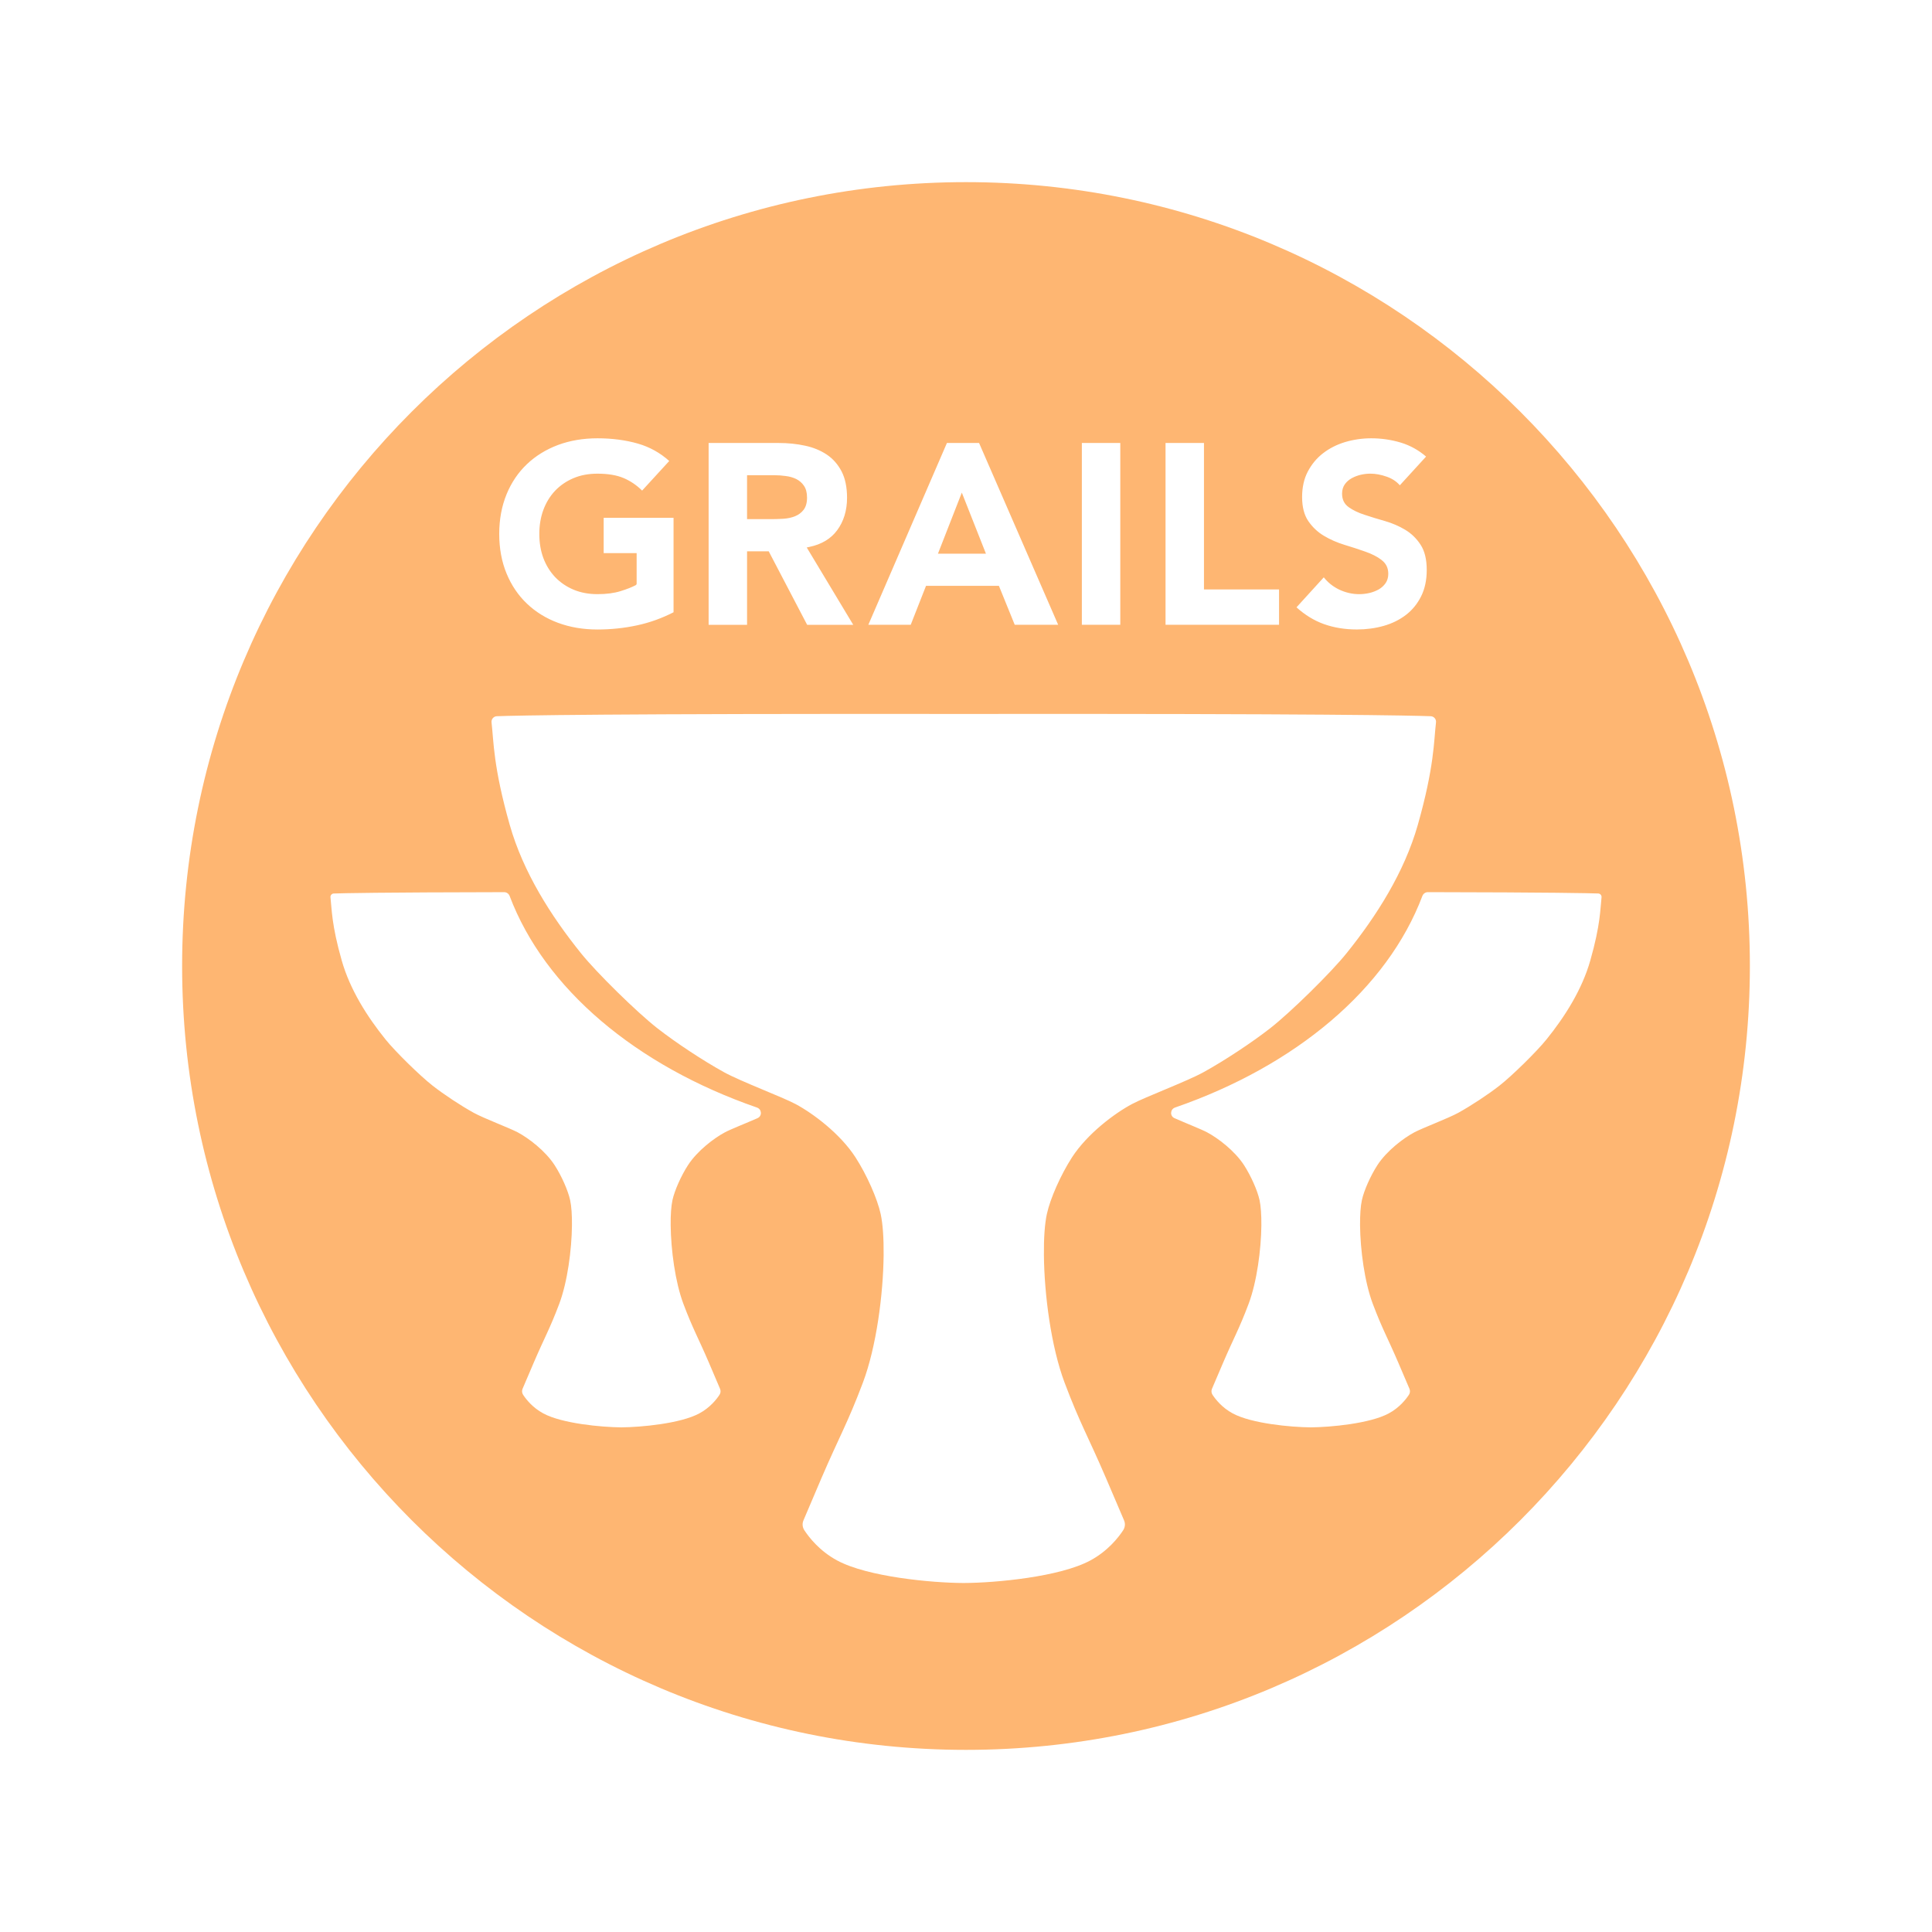
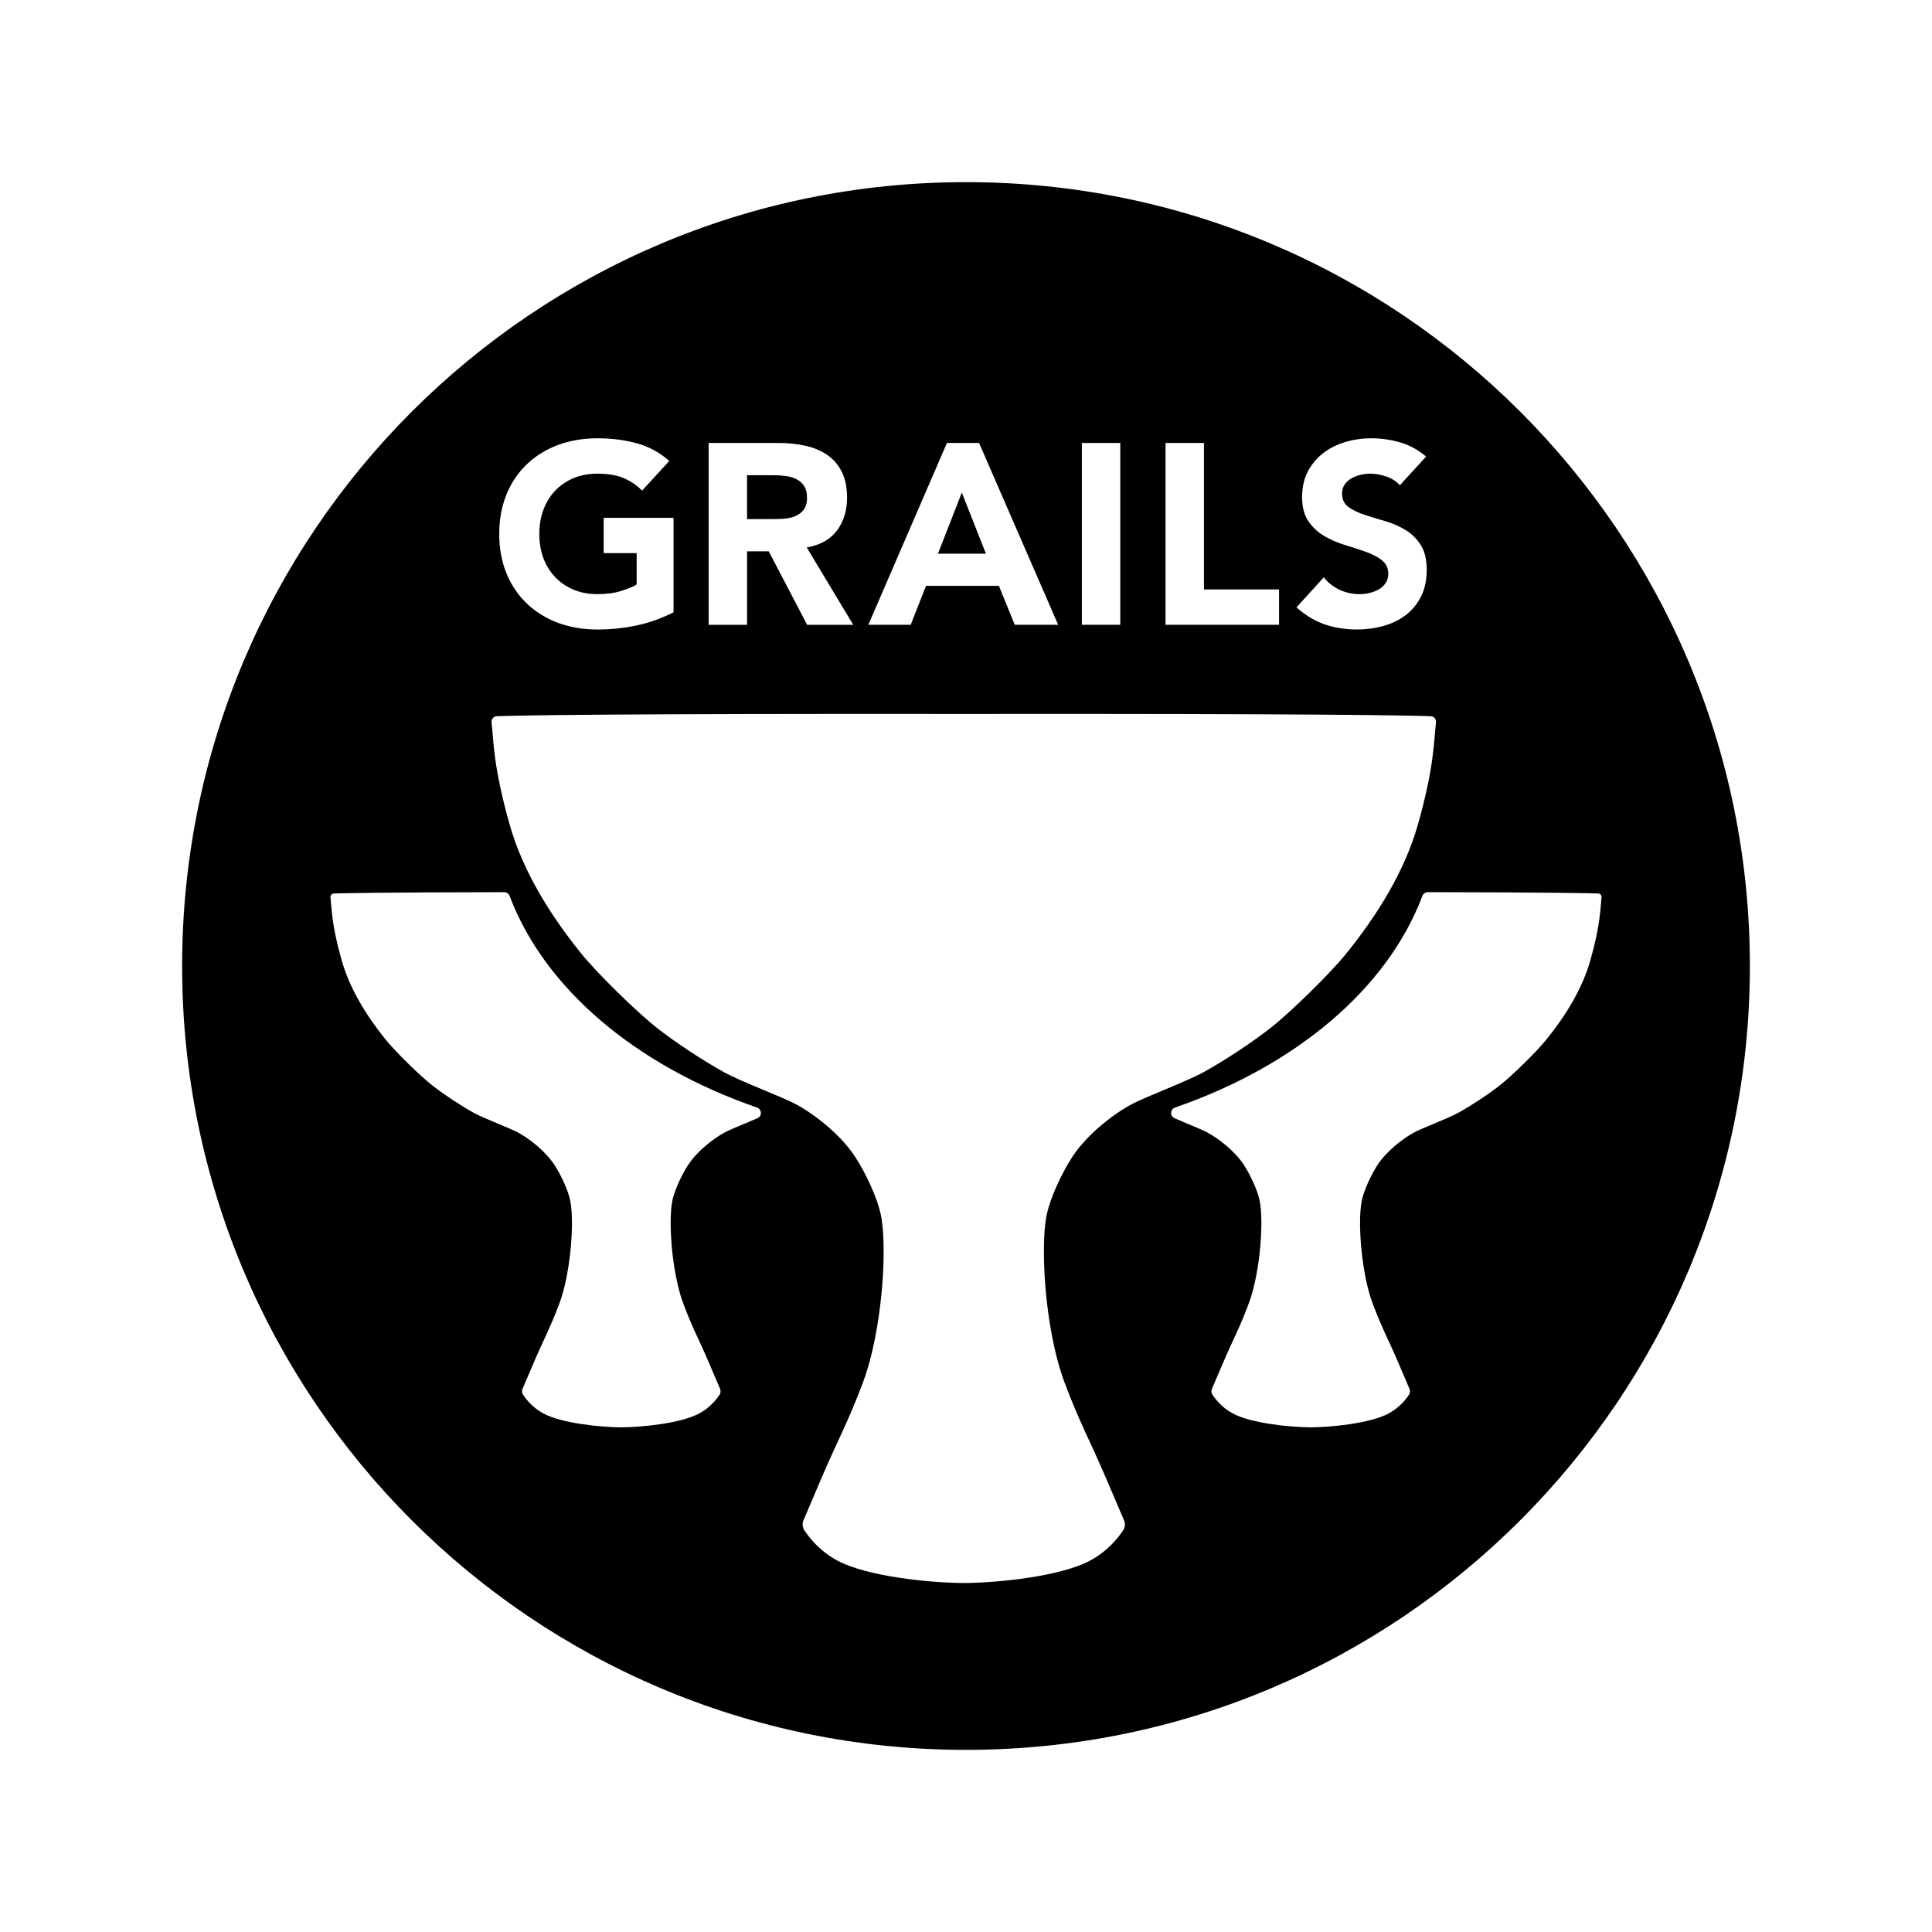
- <svg xmlns="http://www.w3.org/2000/svg" width="128" height="128" enable-background="new 0 0 130 130" version="1.1" viewBox="0 0 128 128" xml:space="preserve">
-   <path d="m64 12.067c-28.682 0-51.934 23.249-51.934 51.932 0 28.682 23.253 51.934 51.934 51.934 28.683 0 51.934-23.251 51.934-51.934 0-28.683-23.251-51.932-51.934-51.932zm27.533 25.032c-0.283-0.218-0.646-0.402-1.078-0.552-0.423-0.15-0.886-0.302-1.378-0.45-0.484-0.147-0.944-0.347-1.361-0.597-0.414-0.244-0.762-0.575-1.038-0.977-0.272-0.4-0.41-0.936-0.41-1.596 0-0.64 0.126-1.21 0.378-1.686 0.254-0.484 0.595-0.894 1.016-1.217 0.423-0.327 0.917-0.575 1.464-0.739 0.554-0.163 1.134-0.247 1.718-0.247 0.682 0 1.347 0.099 1.978 0.29 0.608 0.187 1.167 0.496 1.659 0.921l-1.739 1.903c-0.22-0.254-0.511-0.447-0.867-0.57-0.378-0.134-0.744-0.201-1.082-0.201-0.198 0-0.406 0.021-0.617 0.069-0.211 0.047-0.413 0.121-0.602 0.222-0.192 0.103-0.353 0.24-0.472 0.407-0.123 0.172-0.186 0.383-0.186 0.624 0 0.396 0.144 0.689 0.442 0.901 0.278 0.198 0.634 0.371 1.061 0.507 0.417 0.138 0.872 0.279 1.351 0.414 0.474 0.137 0.922 0.331 1.334 0.578 0.41 0.246 0.753 0.583 1.018 0.995 0.269 0.412 0.403 0.97 0.403 1.667 0 0.661-0.125 1.248-0.372 1.743-0.247 0.494-0.584 0.908-1.005 1.231-0.42 0.322-0.918 0.57-1.472 0.726-0.562 0.16-1.161 0.239-1.782 0.239-0.778 0-1.513-0.118-2.18-0.356-0.647-0.231-1.256-0.603-1.818-1.111l1.808-1.987c0.272 0.344 0.617 0.617 1.016 0.81 0.426 0.2 0.875 0.305 1.33 0.305 0.225 0 0.451-0.026 0.678-0.078 0.228-0.053 0.434-0.137 0.62-0.239 0.187-0.109 0.338-0.25 0.454-0.417 0.116-0.172 0.175-0.379 0.175-0.608 0.002-0.396-0.147-0.697-0.449-0.923zm-14.314-7.75h2.547v9.703h4.974v2.343h-7.52v-12.046zm-5.543 0h2.546v12.046h-2.546zm-8.94 0h2.13l5.241 12.046h-2.878l-1.049-2.583h-4.828l-1.015 2.583h-2.808zm-15.789 0h4.646c0.611 0 1.199 0.059 1.75 0.18 0.543 0.115 1.027 0.317 1.437 0.591 0.408 0.275 0.736 0.648 0.977 1.111s0.362 1.054 0.362 1.75c0 0.84-0.221 1.565-0.658 2.154-0.418 0.564-1.033 0.93-1.825 1.097l-0.187 0.04 3.081 5.124h-3.054l-2.546-4.869h-1.435v4.869h-2.547v-12.046zm-13.386 3.397c0.32-0.778 0.775-1.45 1.353-1.997 0.575-0.547 1.267-0.972 2.058-1.269 0.792-0.294 1.67-0.442 2.61-0.442 0.964 0 1.863 0.118 2.675 0.35 0.782 0.224 1.483 0.614 2.082 1.154l-1.797 1.961c-0.359-0.358-0.769-0.634-1.213-0.825-0.466-0.2-1.053-0.296-1.747-0.296-0.58 0-1.113 0.096-1.583 0.296-0.473 0.199-0.882 0.478-1.22 0.833-0.338 0.357-0.599 0.784-0.78 1.271-0.18 0.488-0.268 1.023-0.268 1.591 0 0.578 0.088 1.116 0.268 1.6 0.181 0.481 0.443 0.906 0.78 1.262 0.338 0.353 0.748 0.634 1.22 0.832 0.47 0.198 1.004 0.297 1.583 0.297 0.59 0 1.105-0.066 1.535-0.201 0.405-0.126 0.738-0.255 0.989-0.388l0.018-0.01 0.028-0.026 0.027-0.049v-2.046h-2.184v-2.338h4.629v6.258c-0.777 0.399-1.593 0.691-2.424 0.868-0.85 0.184-1.733 0.274-2.618 0.274-0.939 0-1.817-0.148-2.61-0.442-0.79-0.292-1.483-0.721-2.058-1.268-0.575-0.545-1.033-1.219-1.353-1.999-0.322-0.778-0.486-1.659-0.486-2.622 0-0.961 0.164-1.844 0.486-2.626zm16.626 41.336c-0.778 0.342-1.772 0.731-2.16 0.938-0.716 0.382-1.824 1.217-2.446 2.175-0.461 0.713-0.89 1.682-1.029 2.317-0.085 0.4-0.127 0.986-0.118 1.674 0.017 1.605 0.294 3.739 0.845 5.203 0.627 1.662 0.969 2.216 1.692 3.9 0.307 0.713 0.595 1.392 0.734 1.723 0.058 0.131 0.041 0.282-0.038 0.4-0.192 0.294-0.623 0.847-1.338 1.231-1.244 0.672-3.864 0.914-5.164 0.923h-0.006c-1.298-0.01-3.918-0.251-5.163-0.923-0.714-0.384-1.144-0.938-1.336-1.231-0.08-0.118-0.095-0.269-0.039-0.4 0.141-0.331 0.43-1.011 0.736-1.723 0.723-1.684 1.065-2.238 1.692-3.9 0.551-1.464 0.828-3.598 0.844-5.203 8e-3 -0.687-0.033-1.274-0.12-1.674-0.139-0.636-0.567-1.605-1.028-2.317-0.621-0.958-1.731-1.794-2.446-2.175-0.538-0.286-2.246-0.926-2.918-1.297-0.856-0.474-1.972-1.21-2.721-1.797-0.834-0.651-2.473-2.261-3.114-3.056-1.228-1.523-2.359-3.31-2.906-5.236-0.681-2.389-0.655-3.411-0.745-4.182-0.016-0.13 0.083-0.248 0.216-0.255 0.657-0.022 3.022-0.076 11.286-0.089 0.163-0.002 0.309 0.099 0.367 0.251 2.324 6.157 8.386 11.249 16.386 14.019 0.327 0.111 0.355 0.565 0.036 0.704zm20.345 17.522c1.017 2.7 1.572 3.595 2.747 6.333 0.497 1.156 0.966 2.261 1.194 2.794 0.092 0.217 0.067 0.456-0.061 0.654-0.314 0.478-1.014 1.374-2.172 1.998-2.02 1.092-6.275 1.487-8.386 1.495h-8e-3c-2.111-8e-3 -6.365-0.403-8.386-1.495-1.158-0.625-1.854-1.52-2.169-1.998-0.128-0.198-0.153-0.438-0.061-0.654 0.228-0.533 0.694-1.638 1.19-2.794 1.176-2.738 1.731-3.633 2.749-6.333 0.896-2.378 1.346-5.842 1.374-8.453 0.011-1.11-0.055-2.066-0.195-2.717-0.225-1.03-0.922-2.598-1.67-3.758-1.008-1.561-2.811-2.911-3.97-3.53-0.877-0.467-3.649-1.506-4.741-2.11-1.39-0.766-3.202-1.964-4.418-2.914-1.354-1.059-4.015-3.67-5.054-4.964-1.995-2.475-3.834-5.376-4.722-8.502-1.102-3.88-1.06-5.538-1.207-6.791-0.025-0.217 0.136-0.406 0.35-0.414 1.345-0.049 7.093-0.174 30.937-0.15 23.842-0.024 29.59 0.101 30.934 0.15 0.217 8e-3 0.378 0.198 0.351 0.414-0.147 1.254-0.105 2.912-1.206 6.791-0.89 3.126-2.728 6.026-4.723 8.502-1.039 1.294-3.698 3.904-5.053 4.964-1.217 0.95-3.03 2.149-4.42 2.914-1.09 0.603-3.864 1.642-4.738 2.11-1.161 0.618-2.962 1.969-3.974 3.53-0.747 1.159-1.444 2.728-1.667 3.758-0.142 0.651-0.206 1.608-0.195 2.717 0.023 2.61 0.475 6.074 1.37 8.453zm31.922-22.734c-0.639 0.795-2.277 2.405-3.111 3.056-0.75 0.587-1.866 1.323-2.723 1.797-0.672 0.37-2.38 1.011-2.916 1.297-0.716 0.382-1.826 1.217-2.449 2.175-0.459 0.713-0.889 1.682-1.026 2.317-0.089 0.4-0.126 0.986-0.122 1.674 0.017 1.605 0.295 3.739 0.846 5.203 0.628 1.662 0.969 2.216 1.692 3.9 0.306 0.713 0.594 1.392 0.736 1.723 0.056 0.131 0.041 0.282-0.039 0.4-0.194 0.294-0.622 0.847-1.336 1.231-1.247 0.672-3.864 0.914-5.164 0.923h-0.005c-1.3-0.01-3.92-0.251-5.164-0.923-0.716-0.384-1.144-0.938-1.338-1.231-0.08-0.118-0.095-0.269-0.039-0.4 0.141-0.331 0.428-1.011 0.736-1.723 0.723-1.684 1.064-2.238 1.69-3.9 0.551-1.464 0.83-3.598 0.847-5.203 0.005-0.687-0.034-1.274-0.12-1.674-0.139-0.636-0.569-1.605-1.028-2.317-0.622-0.958-1.731-1.794-2.447-2.175-0.387-0.206-1.384-0.595-2.159-0.938-0.32-0.139-0.292-0.592 0.036-0.705 8.002-2.77 14.062-7.862 16.386-14.019 0.059-0.152 0.206-0.254 0.367-0.251 8.264 0.014 10.63 0.067 11.286 0.089 0.133 8e-3 0.231 0.125 0.216 0.255-0.087 0.771-0.064 1.793-0.744 4.182-0.547 1.927-1.678 3.714-2.907 5.237zm-48.985-35.908c0 0.35-0.079 0.623-0.23 0.818-0.151 0.194-0.344 0.335-0.574 0.426-0.222 0.089-0.477 0.142-0.75 0.162-0.272 0.016-0.53 0.026-0.769 0.026h-1.652v-2.909h1.823c0.241 0 0.492 0.016 0.749 0.054 0.259 0.031 0.492 0.103 0.692 0.2 0.205 0.104 0.378 0.254 0.508 0.447 0.134 0.194 0.202 0.459 0.202 0.778zm10.254-0.325 1.598 4.045h-3.179z" fill="#feb672" stroke-width=".8" />
+ <svg xmlns="http://www.w3.org/2000/svg" width="128" height="128" version="1.1" viewBox="0 0 128 128" xml:space="preserve">
+   <path d="m64 12.067c-28.682 0-51.934 23.249-51.934 51.932 0 28.682 23.253 51.934 51.934 51.934 28.683 0 51.934-23.251 51.934-51.934s-23.251-51.932-51.934-51.932zm27.533 25.032c-0.283-0.218-0.646-0.402-1.078-0.552-0.423-0.15-0.886-0.302-1.378-0.45-0.484-0.147-0.944-0.347-1.361-0.597-0.414-0.244-0.762-0.575-1.038-0.977-0.272-0.4-0.41-0.936-0.41-1.596 0-0.64 0.126-1.21 0.378-1.686 0.254-0.484 0.595-0.894 1.016-1.217 0.423-0.327 0.917-0.575 1.464-0.739 0.554-0.163 1.134-0.247 1.718-0.247 0.682 0 1.347 0.099 1.978 0.29 0.608 0.187 1.167 0.496 1.659 0.921l-1.739 1.903c-0.22-0.254-0.511-0.447-0.867-0.57-0.378-0.134-0.744-0.201-1.082-0.201-0.198 0-0.406 0.021-0.617 0.069-0.211 0.047-0.413 0.121-0.602 0.222-0.192 0.103-0.353 0.24-0.472 0.407-0.123 0.172-0.186 0.383-0.186 0.624 0 0.396 0.144 0.689 0.442 0.901 0.278 0.198 0.634 0.371 1.061 0.507 0.417 0.138 0.872 0.279 1.351 0.414 0.474 0.137 0.922 0.331 1.334 0.578 0.41 0.246 0.753 0.583 1.018 0.995 0.269 0.412 0.403 0.97 0.403 1.667 0 0.661-0.125 1.248-0.372 1.743-0.247 0.494-0.584 0.908-1.005 1.231-0.42 0.322-0.918 0.57-1.472 0.726-0.562 0.16-1.161 0.239-1.782 0.239-0.778 0-1.513-0.118-2.18-0.356-0.647-0.231-1.256-0.603-1.818-1.111l1.808-1.987c0.272 0.344 0.617 0.617 1.016 0.81 0.426 0.2 0.875 0.305 1.33 0.305 0.225 0 0.451-0.026 0.678-0.078 0.228-0.053 0.434-0.137 0.62-0.239 0.187-0.109 0.338-0.25 0.454-0.417 0.116-0.172 0.175-0.379 0.175-0.608 0.002-0.396-0.147-0.697-0.449-0.923zm-14.314-7.75h2.547v9.703h4.974v2.343h-7.52v-12.046zm-5.543 0h2.546v12.046h-2.546zm-8.94 0h2.13l5.241 12.046h-2.878l-1.049-2.583h-4.828l-1.015 2.583h-2.808zm-15.789 0h4.646c0.611 0 1.199 0.059 1.75 0.18 0.543 0.115 1.027 0.317 1.437 0.591 0.408 0.275 0.736 0.648 0.977 1.111s0.362 1.054 0.362 1.75c0 0.84-0.221 1.565-0.658 2.154-0.418 0.564-1.033 0.93-1.825 1.097l-0.187 0.04 3.081 5.124h-3.054l-2.546-4.869h-1.435v4.869h-2.547v-12.046zm-13.386 3.397c0.32-0.778 0.775-1.45 1.353-1.997 0.575-0.547 1.267-0.972 2.058-1.269 0.792-0.294 1.67-0.442 2.61-0.442 0.964 0 1.863 0.118 2.675 0.35 0.782 0.224 1.483 0.614 2.082 1.154l-1.797 1.961c-0.359-0.358-0.769-0.634-1.213-0.825-0.466-0.2-1.053-0.296-1.747-0.296-0.58 0-1.113 0.096-1.583 0.296-0.473 0.199-0.882 0.478-1.22 0.833-0.338 0.357-0.599 0.784-0.78 1.271-0.18 0.488-0.268 1.023-0.268 1.591 0 0.578 0.088 1.116 0.268 1.6 0.181 0.481 0.443 0.906 0.78 1.262 0.338 0.353 0.748 0.634 1.22 0.832 0.47 0.198 1.004 0.297 1.583 0.297 0.59 0 1.105-0.066 1.535-0.201 0.405-0.126 0.738-0.255 0.989-0.388l0.018-0.01 0.028-0.026 0.027-0.049v-2.046h-2.184v-2.338h4.629v6.258c-0.777 0.399-1.593 0.691-2.424 0.868-0.85 0.184-1.733 0.274-2.618 0.274-0.939 0-1.817-0.148-2.61-0.442-0.79-0.292-1.483-0.721-2.058-1.268-0.575-0.545-1.033-1.219-1.353-1.999-0.322-0.778-0.486-1.659-0.486-2.622 0-0.961 0.164-1.844 0.486-2.626zm16.626 41.336c-0.778 0.342-1.772 0.731-2.16 0.938-0.716 0.382-1.824 1.217-2.446 2.175-0.461 0.713-0.89 1.682-1.029 2.317-0.085 0.4-0.127 0.986-0.118 1.674 0.017 1.605 0.294 3.739 0.845 5.203 0.627 1.662 0.969 2.216 1.692 3.9 0.307 0.713 0.595 1.392 0.734 1.723 0.058 0.131 0.041 0.282-0.038 0.4-0.192 0.294-0.623 0.847-1.338 1.231-1.244 0.672-3.864 0.914-5.164 0.923h-0.006c-1.298-0.01-3.918-0.251-5.163-0.923-0.714-0.384-1.144-0.938-1.336-1.231-0.08-0.118-0.095-0.269-0.039-0.4 0.141-0.331 0.43-1.011 0.736-1.723 0.723-1.684 1.065-2.238 1.692-3.9 0.551-1.464 0.828-3.598 0.844-5.203 8e-3 -0.687-0.033-1.274-0.12-1.674-0.139-0.636-0.567-1.605-1.028-2.317-0.621-0.958-1.731-1.794-2.446-2.175-0.538-0.286-2.246-0.926-2.918-1.297-0.856-0.474-1.972-1.21-2.721-1.797-0.834-0.651-2.473-2.261-3.114-3.056-1.228-1.523-2.359-3.31-2.906-5.236-0.681-2.389-0.655-3.411-0.745-4.182-0.016-0.13 0.083-0.248 0.216-0.255 0.657-0.022 3.022-0.076 11.286-0.089 0.163-0.002 0.309 0.099 0.367 0.251 2.324 6.157 8.386 11.249 16.386 14.019 0.327 0.111 0.355 0.565 0.036 0.704zm20.345 17.522c1.017 2.7 1.572 3.595 2.747 6.333 0.497 1.156 0.966 2.261 1.194 2.794 0.092 0.217 0.067 0.456-0.061 0.654-0.314 0.478-1.014 1.374-2.172 1.998-2.02 1.092-6.275 1.487-8.386 1.495h-8e-3c-2.111-8e-3 -6.365-0.403-8.386-1.495-1.158-0.625-1.854-1.52-2.169-1.998-0.128-0.198-0.153-0.438-0.061-0.654 0.228-0.533 0.694-1.638 1.19-2.794 1.176-2.738 1.731-3.633 2.749-6.333 0.896-2.378 1.346-5.842 1.374-8.453 0.011-1.11-0.055-2.066-0.195-2.717-0.225-1.03-0.922-2.598-1.67-3.758-1.008-1.561-2.811-2.911-3.97-3.53-0.877-0.467-3.649-1.506-4.741-2.11-1.39-0.766-3.202-1.964-4.418-2.914-1.354-1.059-4.015-3.67-5.054-4.964-1.995-2.475-3.834-5.376-4.722-8.502-1.102-3.88-1.06-5.538-1.207-6.791-0.025-0.217 0.136-0.406 0.35-0.414 1.345-0.049 7.093-0.174 30.937-0.15 23.842-0.024 29.59 0.101 30.934 0.15 0.217 8e-3 0.378 0.198 0.351 0.414-0.147 1.254-0.105 2.912-1.206 6.791-0.89 3.126-2.728 6.026-4.723 8.502-1.039 1.294-3.698 3.904-5.053 4.964-1.217 0.95-3.03 2.149-4.42 2.914-1.09 0.603-3.864 1.642-4.738 2.11-1.161 0.618-2.962 1.969-3.974 3.53-0.747 1.159-1.444 2.728-1.667 3.758-0.142 0.651-0.206 1.608-0.195 2.717 0.023 2.61 0.475 6.074 1.37 8.453zm31.922-22.734c-0.639 0.795-2.277 2.405-3.111 3.056-0.75 0.587-1.866 1.323-2.723 1.797-0.672 0.37-2.38 1.011-2.916 1.297-0.716 0.382-1.826 1.217-2.449 2.175-0.459 0.713-0.889 1.682-1.026 2.317-0.089 0.4-0.126 0.986-0.122 1.674 0.017 1.605 0.295 3.739 0.846 5.203 0.628 1.662 0.969 2.216 1.692 3.9 0.306 0.713 0.594 1.392 0.736 1.723 0.056 0.131 0.041 0.282-0.039 0.4-0.194 0.294-0.622 0.847-1.336 1.231-1.247 0.672-3.864 0.914-5.164 0.923h-0.005c-1.3-0.01-3.92-0.251-5.164-0.923-0.716-0.384-1.144-0.938-1.338-1.231-0.08-0.118-0.095-0.269-0.039-0.4 0.141-0.331 0.428-1.011 0.736-1.723 0.723-1.684 1.064-2.238 1.69-3.9 0.551-1.464 0.83-3.598 0.847-5.203 0.005-0.687-0.034-1.274-0.12-1.674-0.139-0.636-0.569-1.605-1.028-2.317-0.622-0.958-1.731-1.794-2.447-2.175-0.387-0.206-1.384-0.595-2.159-0.938-0.32-0.139-0.292-0.592 0.036-0.705 8.002-2.77 14.062-7.862 16.386-14.019 0.059-0.152 0.206-0.254 0.367-0.251 8.264 0.014 10.63 0.067 11.286 0.089 0.133 8e-3 0.231 0.125 0.216 0.255-0.087 0.771-0.064 1.793-0.744 4.182-0.547 1.927-1.678 3.714-2.907 5.237zm-48.985-35.908c0 0.35-0.079 0.623-0.23 0.818-0.151 0.194-0.344 0.335-0.574 0.426-0.222 0.089-0.477 0.142-0.75 0.162-0.272 0.016-0.53 0.026-0.769 0.026h-1.652v-2.909h1.823c0.241 0 0.492 0.016 0.749 0.054 0.259 0.031 0.492 0.103 0.692 0.2 0.205 0.104 0.378 0.254 0.508 0.447 0.134 0.194 0.202 0.459 0.202 0.778zm10.254-0.325 1.598 4.045h-3.179z" fill="#00000" stroke-width=".8" />
</svg>
